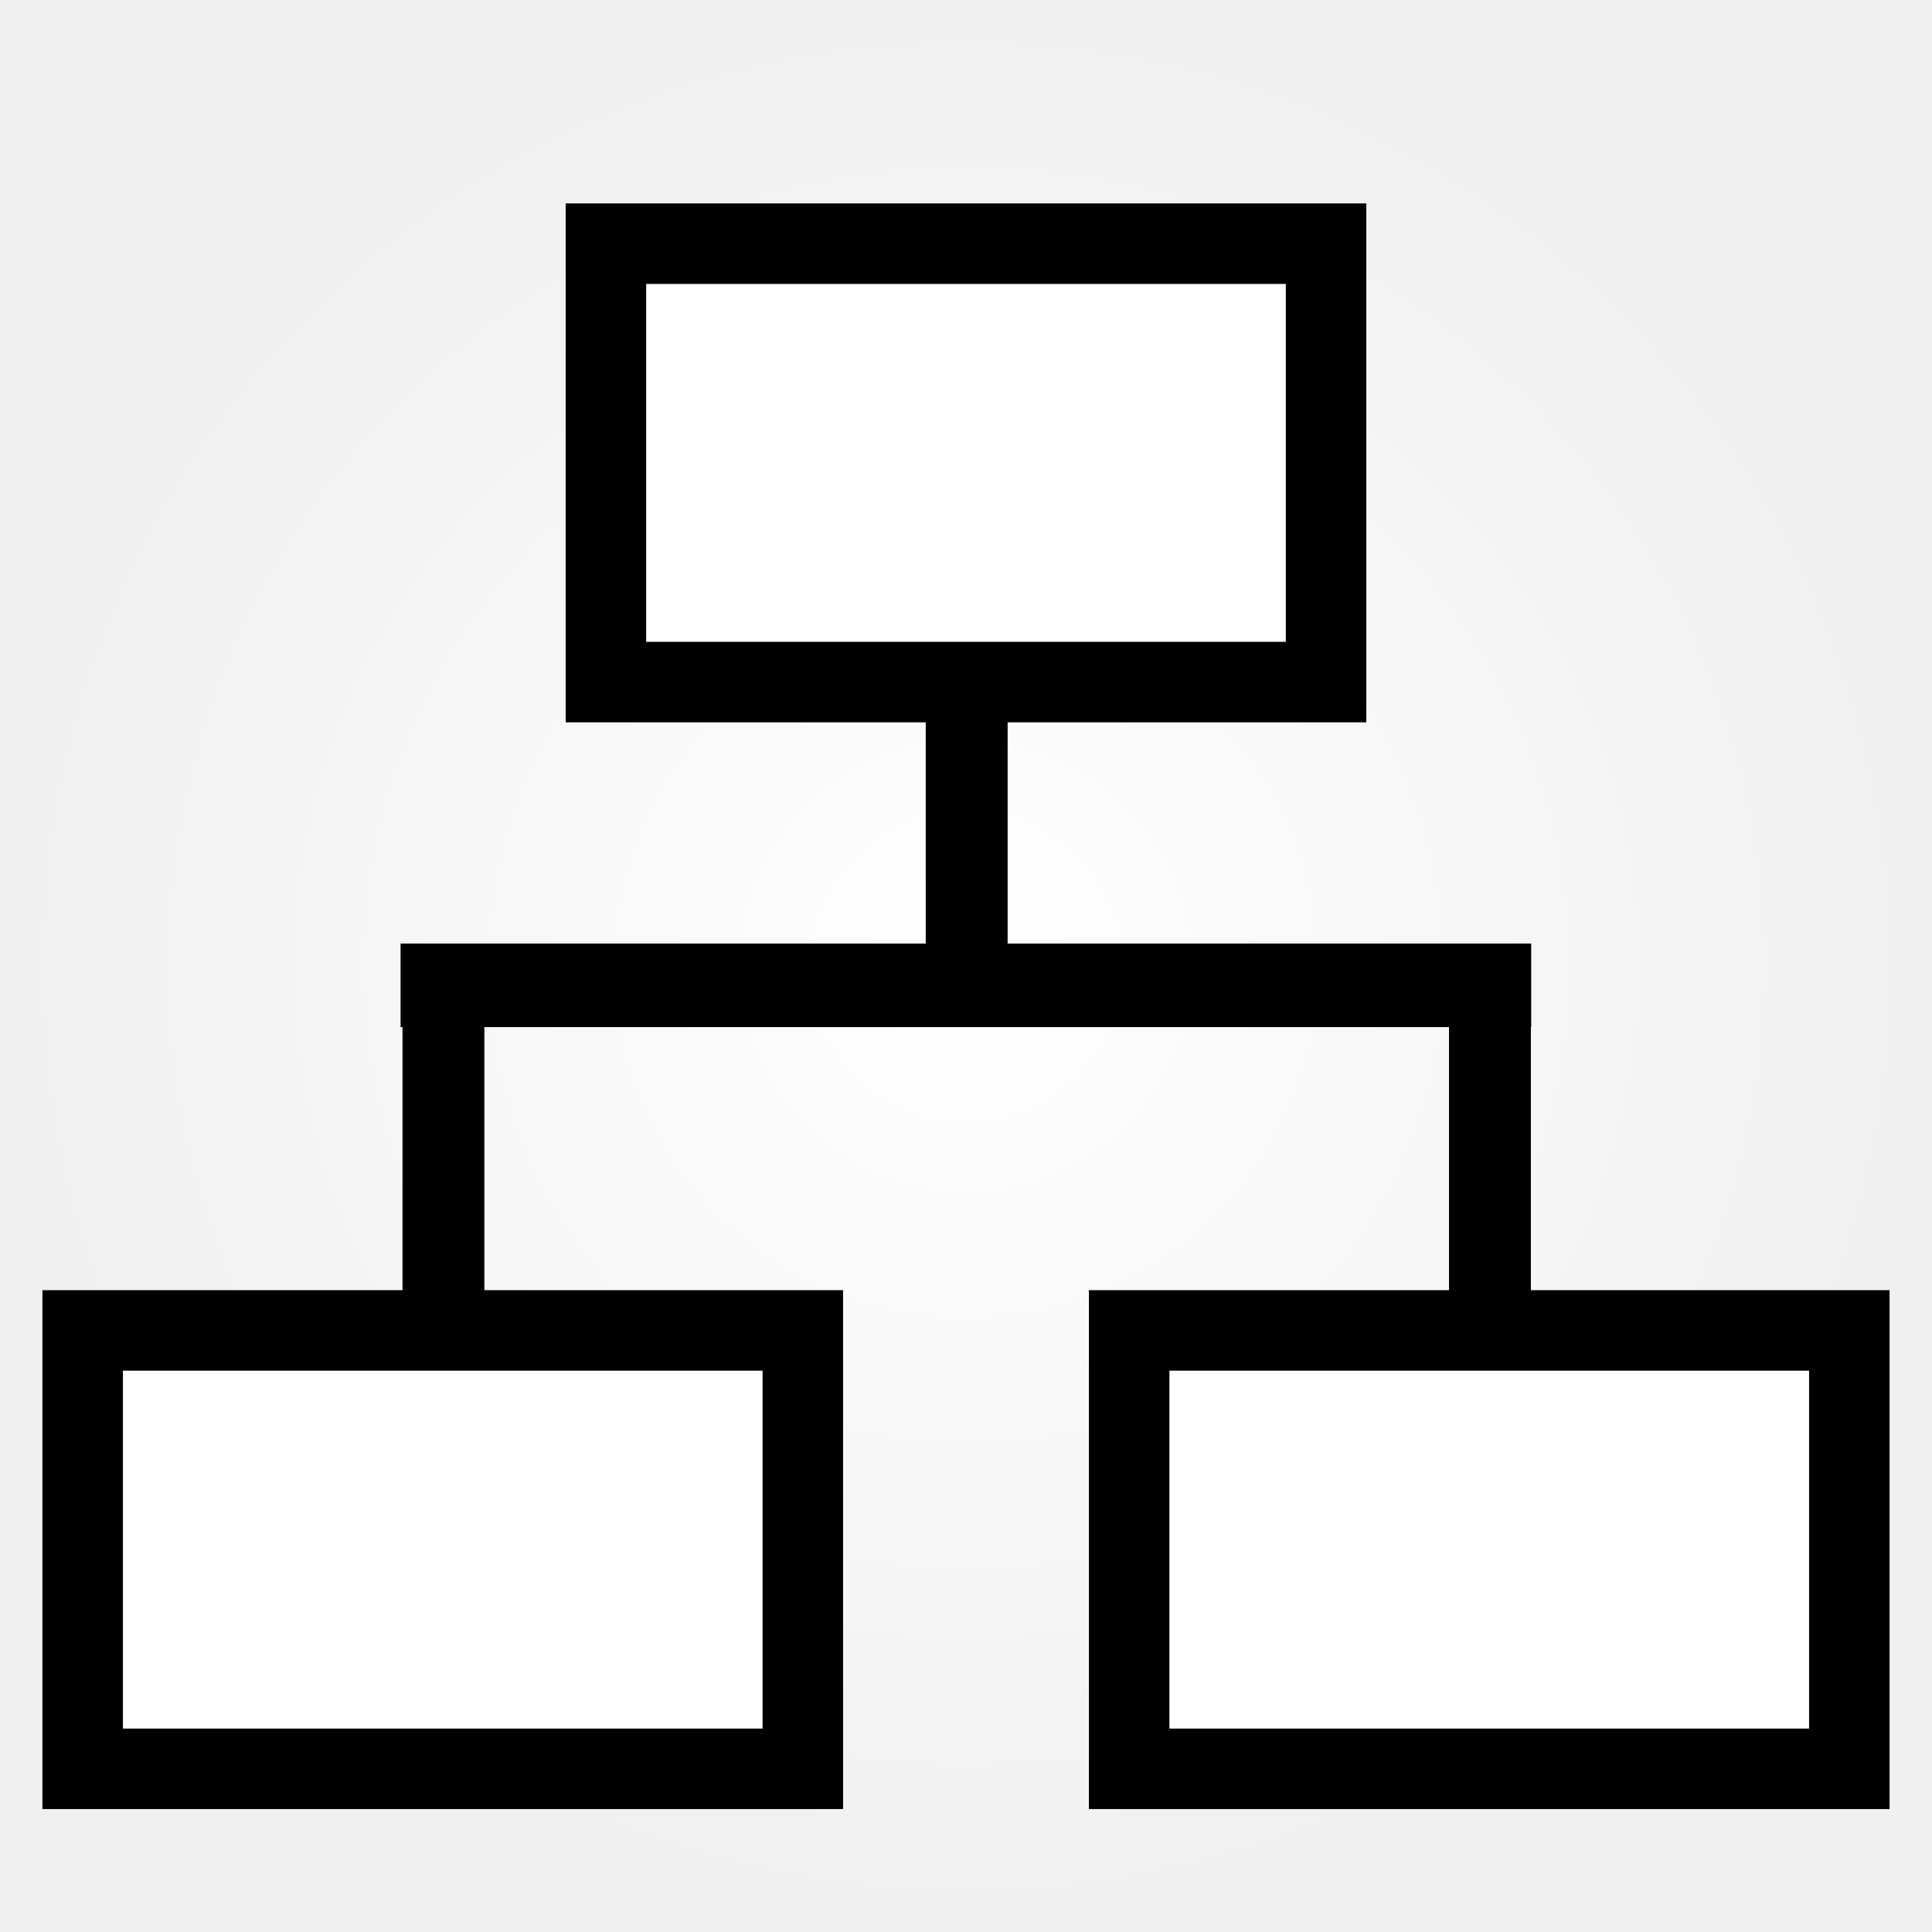
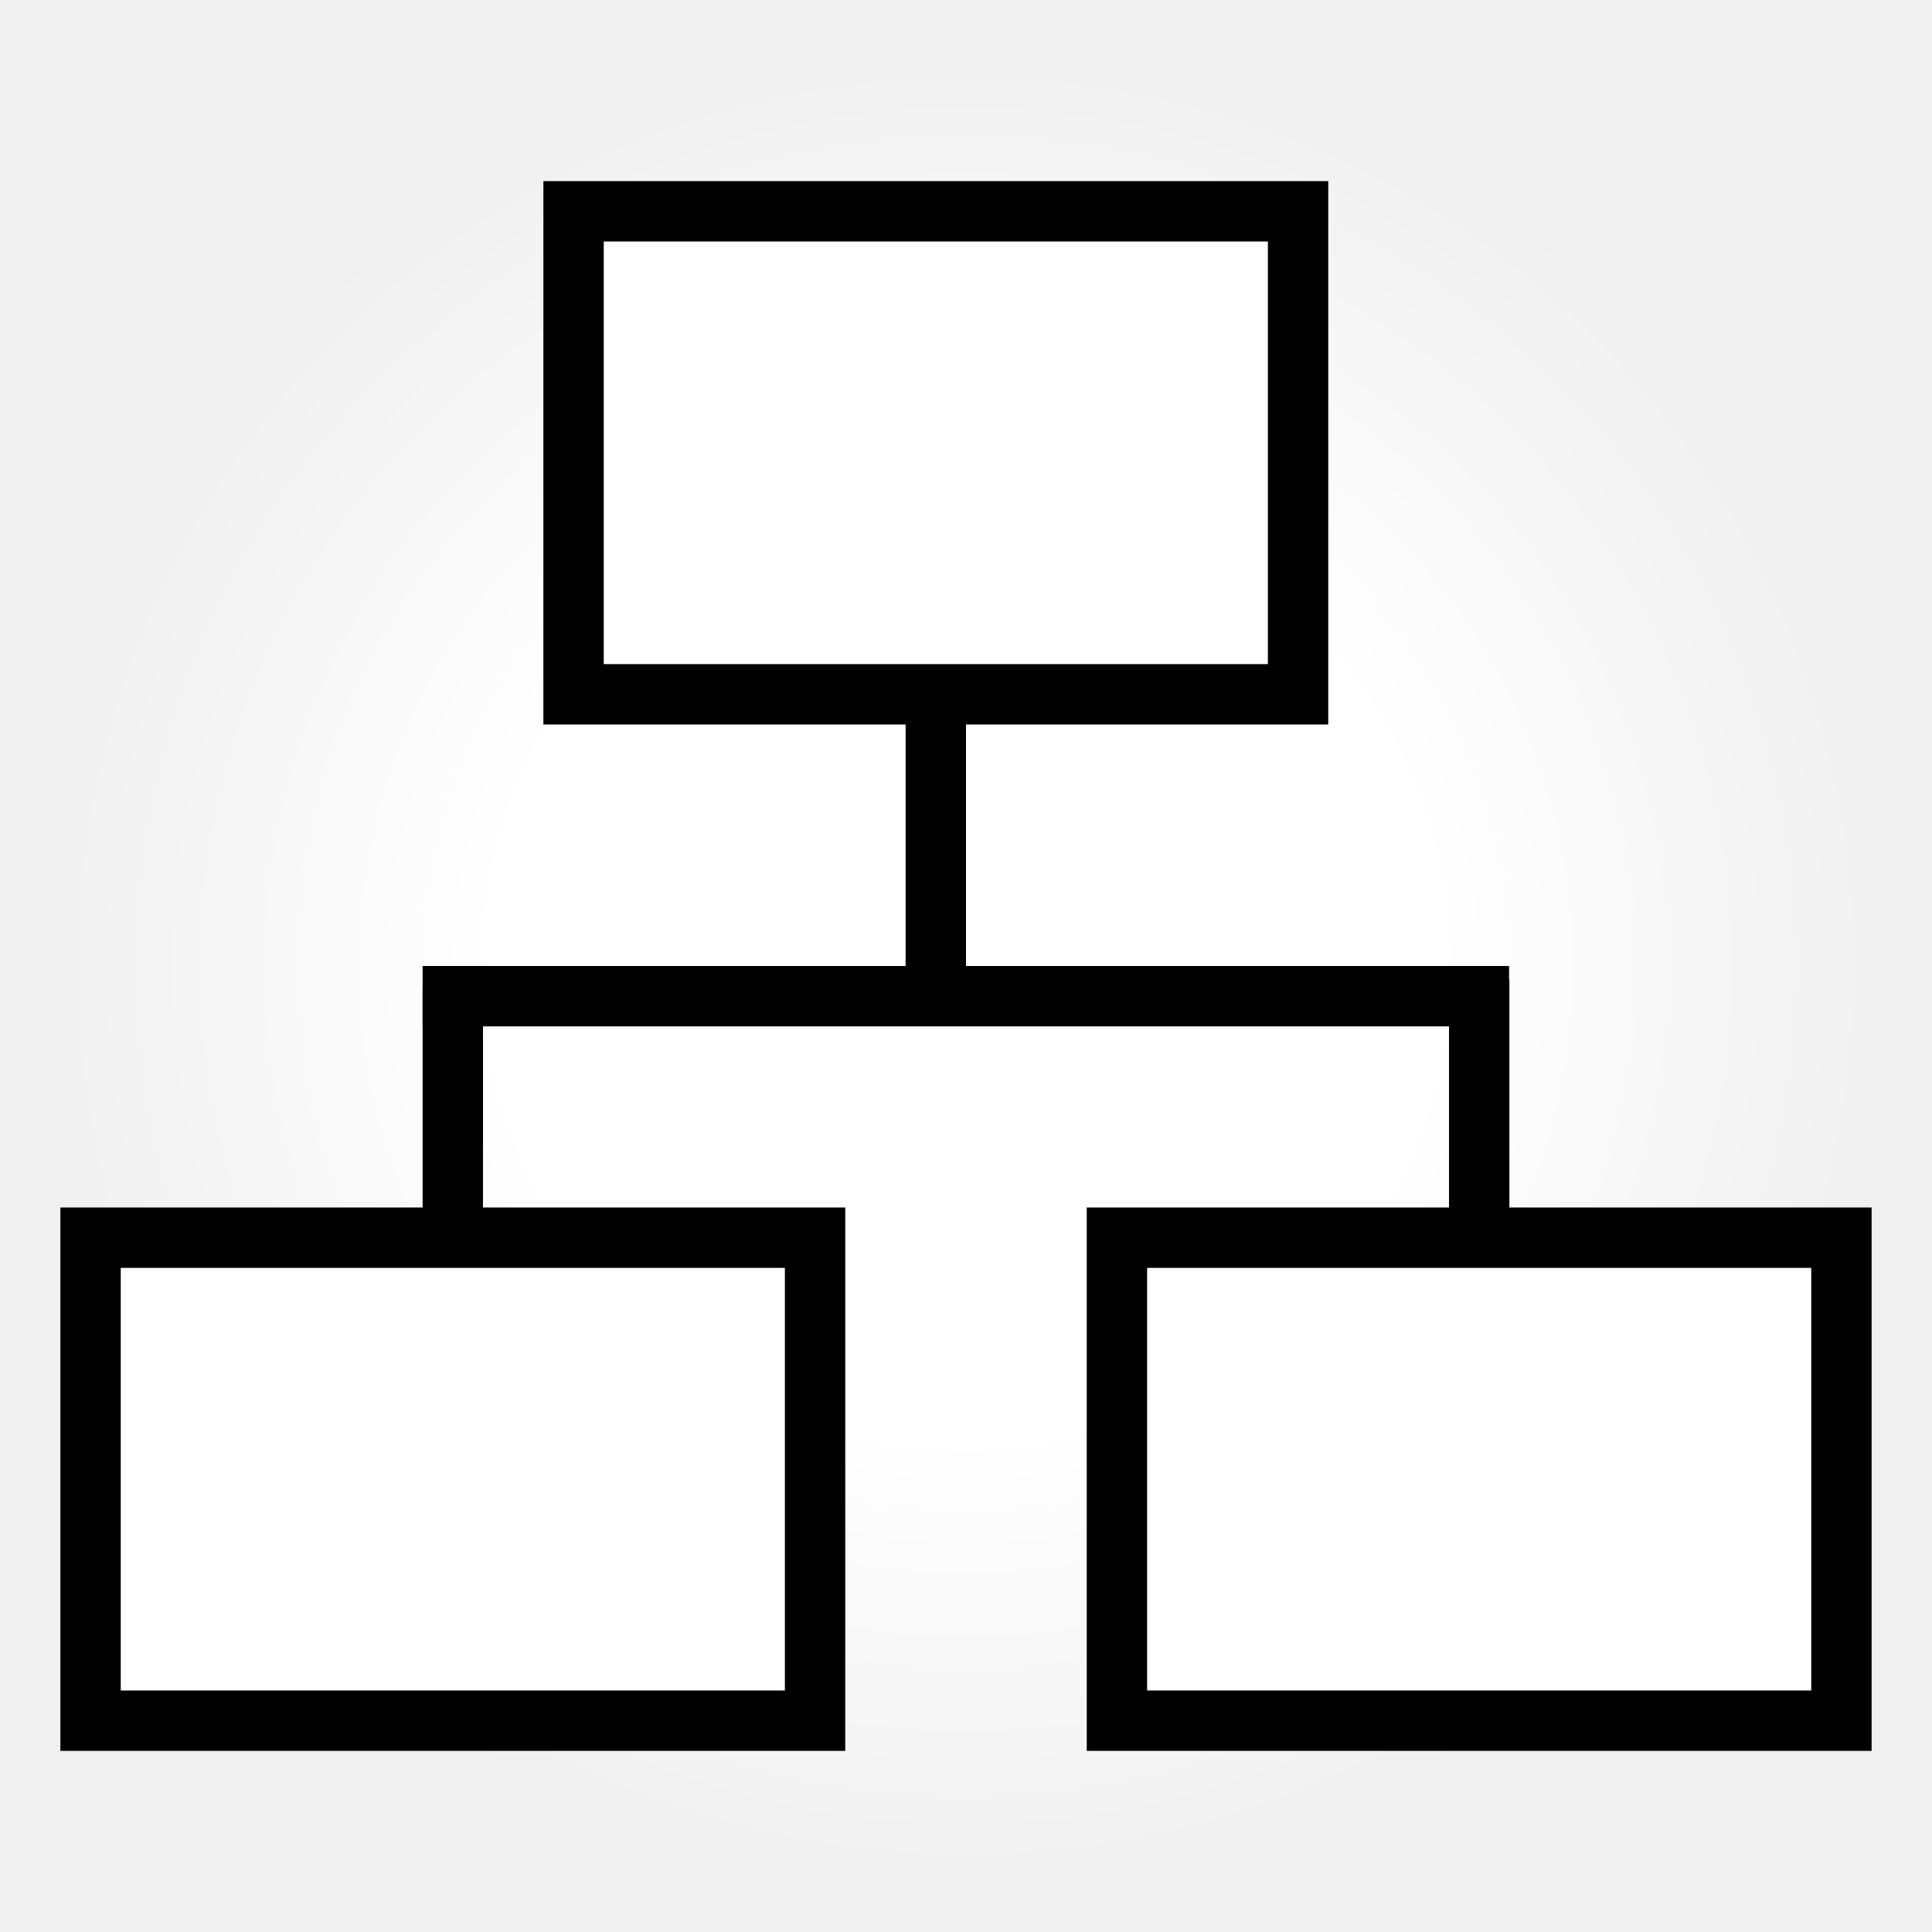
- <svg xmlns="http://www.w3.org/2000/svg" xmlns:xlink="http://www.w3.org/1999/xlink" width="48px" height="48px" id="svg5926" version="1.1">
-   <defs id="defs5928">
+ <svg xmlns="http://www.w3.org/2000/svg" xmlns:xlink="http://www.w3.org/1999/xlink" width="32px" height="32px" id="svg2994" version="1.1">
+   <defs id="defs2996">
+     <radialGradient xlink:href="#linearGradient8053" id="radialGradient8059" cx="25.333" cy="23.173" fx="25.333" fy="23.173" r="22.83" gradientTransform="matrix(1.041667,0,0,1.041299,-2.388889,-0.1303617)" gradientUnits="userSpaceOnUse" />
    <linearGradient id="linearGradient8053">
      <stop style="stop-color:#ffffff;stop-opacity:1;" offset="0" id="stop8055" />
+       <stop id="stop3863" offset="0.5" style="stop-color:#ffffff;stop-opacity:1;" />
      <stop style="stop-color:#ffffff;stop-opacity:0;" offset="1" id="stop8057" />
    </linearGradient>
-     <radialGradient xlink:href="#linearGradient8053" id="radialGradient8059" cx="25.333" cy="23.173" fx="25.333" fy="23.173" r="22.83" gradientTransform="matrix(1.041667,0,0,1.041299,-2.388889,-0.1303617)" gradientUnits="userSpaceOnUse" />
+     <radialGradient r="22.83" fy="23.173" fx="25.333" cy="23.173" cx="25.333" gradientTransform="matrix(0.6793478,0,0,0.6791078,-1.210145,0.2628072)" gradientUnits="userSpaceOnUse" id="radialGradient3024" xlink:href="#linearGradient8053" />
  </defs>
  <g id="layer1">
-     <rect style="fill:url(#radialGradient8059);fill-opacity:1;stroke:none" id="rect8051" width="46" height="46" x="1" y="1" />
-     <rect style="fill:#ffffff;fill-opacity:1;stroke:#000000;stroke-width:2;stroke-miterlimit:2;stroke-opacity:1;stroke-dasharray:none" id="rect7281" width="17.892" height="10.892" x="2.054" y="33.054" />
-     <rect style="fill:#ffffff;fill-opacity:1;stroke:#000000;stroke-width:2;stroke-miterlimit:2;stroke-opacity:1;stroke-dasharray:none" id="rect7281-1" width="17.892" height="10.892" x="28.054" y="33.054" />
-     <rect style="fill:#ffffff;fill-opacity:1;stroke:#000000;stroke-width:2;stroke-miterlimit:2;stroke-opacity:1;stroke-dasharray:none" id="rect7281-1-3" width="17.892" height="10.892" x="15.054" y="6.054" />
-     <path style="fill:none;stroke:#000000;stroke-width:2.034;stroke-linecap:butt;stroke-linejoin:miter;stroke-miterlimit:4;stroke-opacity:1;stroke-dasharray:none" d="m 24.017,16.052 0,7.93" id="path8118" />
-     <path style="fill:none;stroke:#000000;stroke-width:2.034;stroke-linecap:butt;stroke-linejoin:miter;stroke-miterlimit:4;stroke-opacity:1;stroke-dasharray:none" d="m 11.017,25.052 0,7.93" id="path8118-0" />
-     <path style="fill:none;stroke:#000000;stroke-width:2.034;stroke-linecap:butt;stroke-linejoin:miter;stroke-miterlimit:4;stroke-opacity:1;stroke-dasharray:none" d="m 37.017,25.052 0,7.93" id="path8118-0-7" />
-     <path style="fill:none;stroke:#000000;stroke-width:2.076;stroke-linecap:butt;stroke-linejoin:miter;stroke-miterlimit:4;stroke-opacity:1;stroke-dasharray:none" d="m 9.952,24.48 28.09,0" id="path8156" />
+     <rect style="fill:url(#radialGradient3024);fill-opacity:1;stroke:none" id="rect8051" width="30" height="30" x="1" y="1" />
+     <rect style="fill:#ffffff;fill-opacity:1;stroke:#000000;stroke-width:1;stroke-miterlimit:2;stroke-opacity:1;stroke-dasharray:none" id="rect7281-1-3" width="12" height="8" x="1.5" y="20.5" />
+     <path style="fill:none;stroke:#000000;stroke-width:1;stroke-linecap:square;stroke-linejoin:miter;stroke-miterlimit:4;stroke-opacity:1;stroke-dasharray:none" d="m 15.5,12.326 0,3.443" id="path8118" />
+     <path style="fill:none;stroke:#000000;stroke-width:1;stroke-linecap:square;stroke-linejoin:miter;stroke-miterlimit:4;stroke-opacity:1;stroke-dasharray:none" d="m 7.5,16.829 0,3.142" id="path8118-0" />
+     <path style="fill:none;stroke:#000000;stroke-width:1;stroke-linecap:square;stroke-linejoin:miter;stroke-miterlimit:4;stroke-opacity:1;stroke-dasharray:none" d="m 24.5,16.72 0,3.28" id="path8118-0-7" />
+     <path style="fill:none;stroke:#000000;stroke-width:1;stroke-linecap:square;stroke-linejoin:miter;stroke-miterlimit:4;stroke-opacity:1;stroke-dasharray:none" d="m 7.5,16.5 16.995,0" id="path8156" />
+     <rect style="fill:#ffffff;fill-opacity:1;stroke:#000000;stroke-width:1;stroke-miterlimit:2;stroke-opacity:1;stroke-dasharray:none" id="rect7281-1-3-3" width="12" height="8" x="18.5" y="20.5" />
+     <rect style="fill:#ffffff;fill-opacity:1;stroke:#000000;stroke-width:1;stroke-miterlimit:2;stroke-opacity:1;stroke-dasharray:none" id="rect7281-1-3-3-2" width="12" height="8" x="9.5" y="3.5" />
  </g>
</svg>
